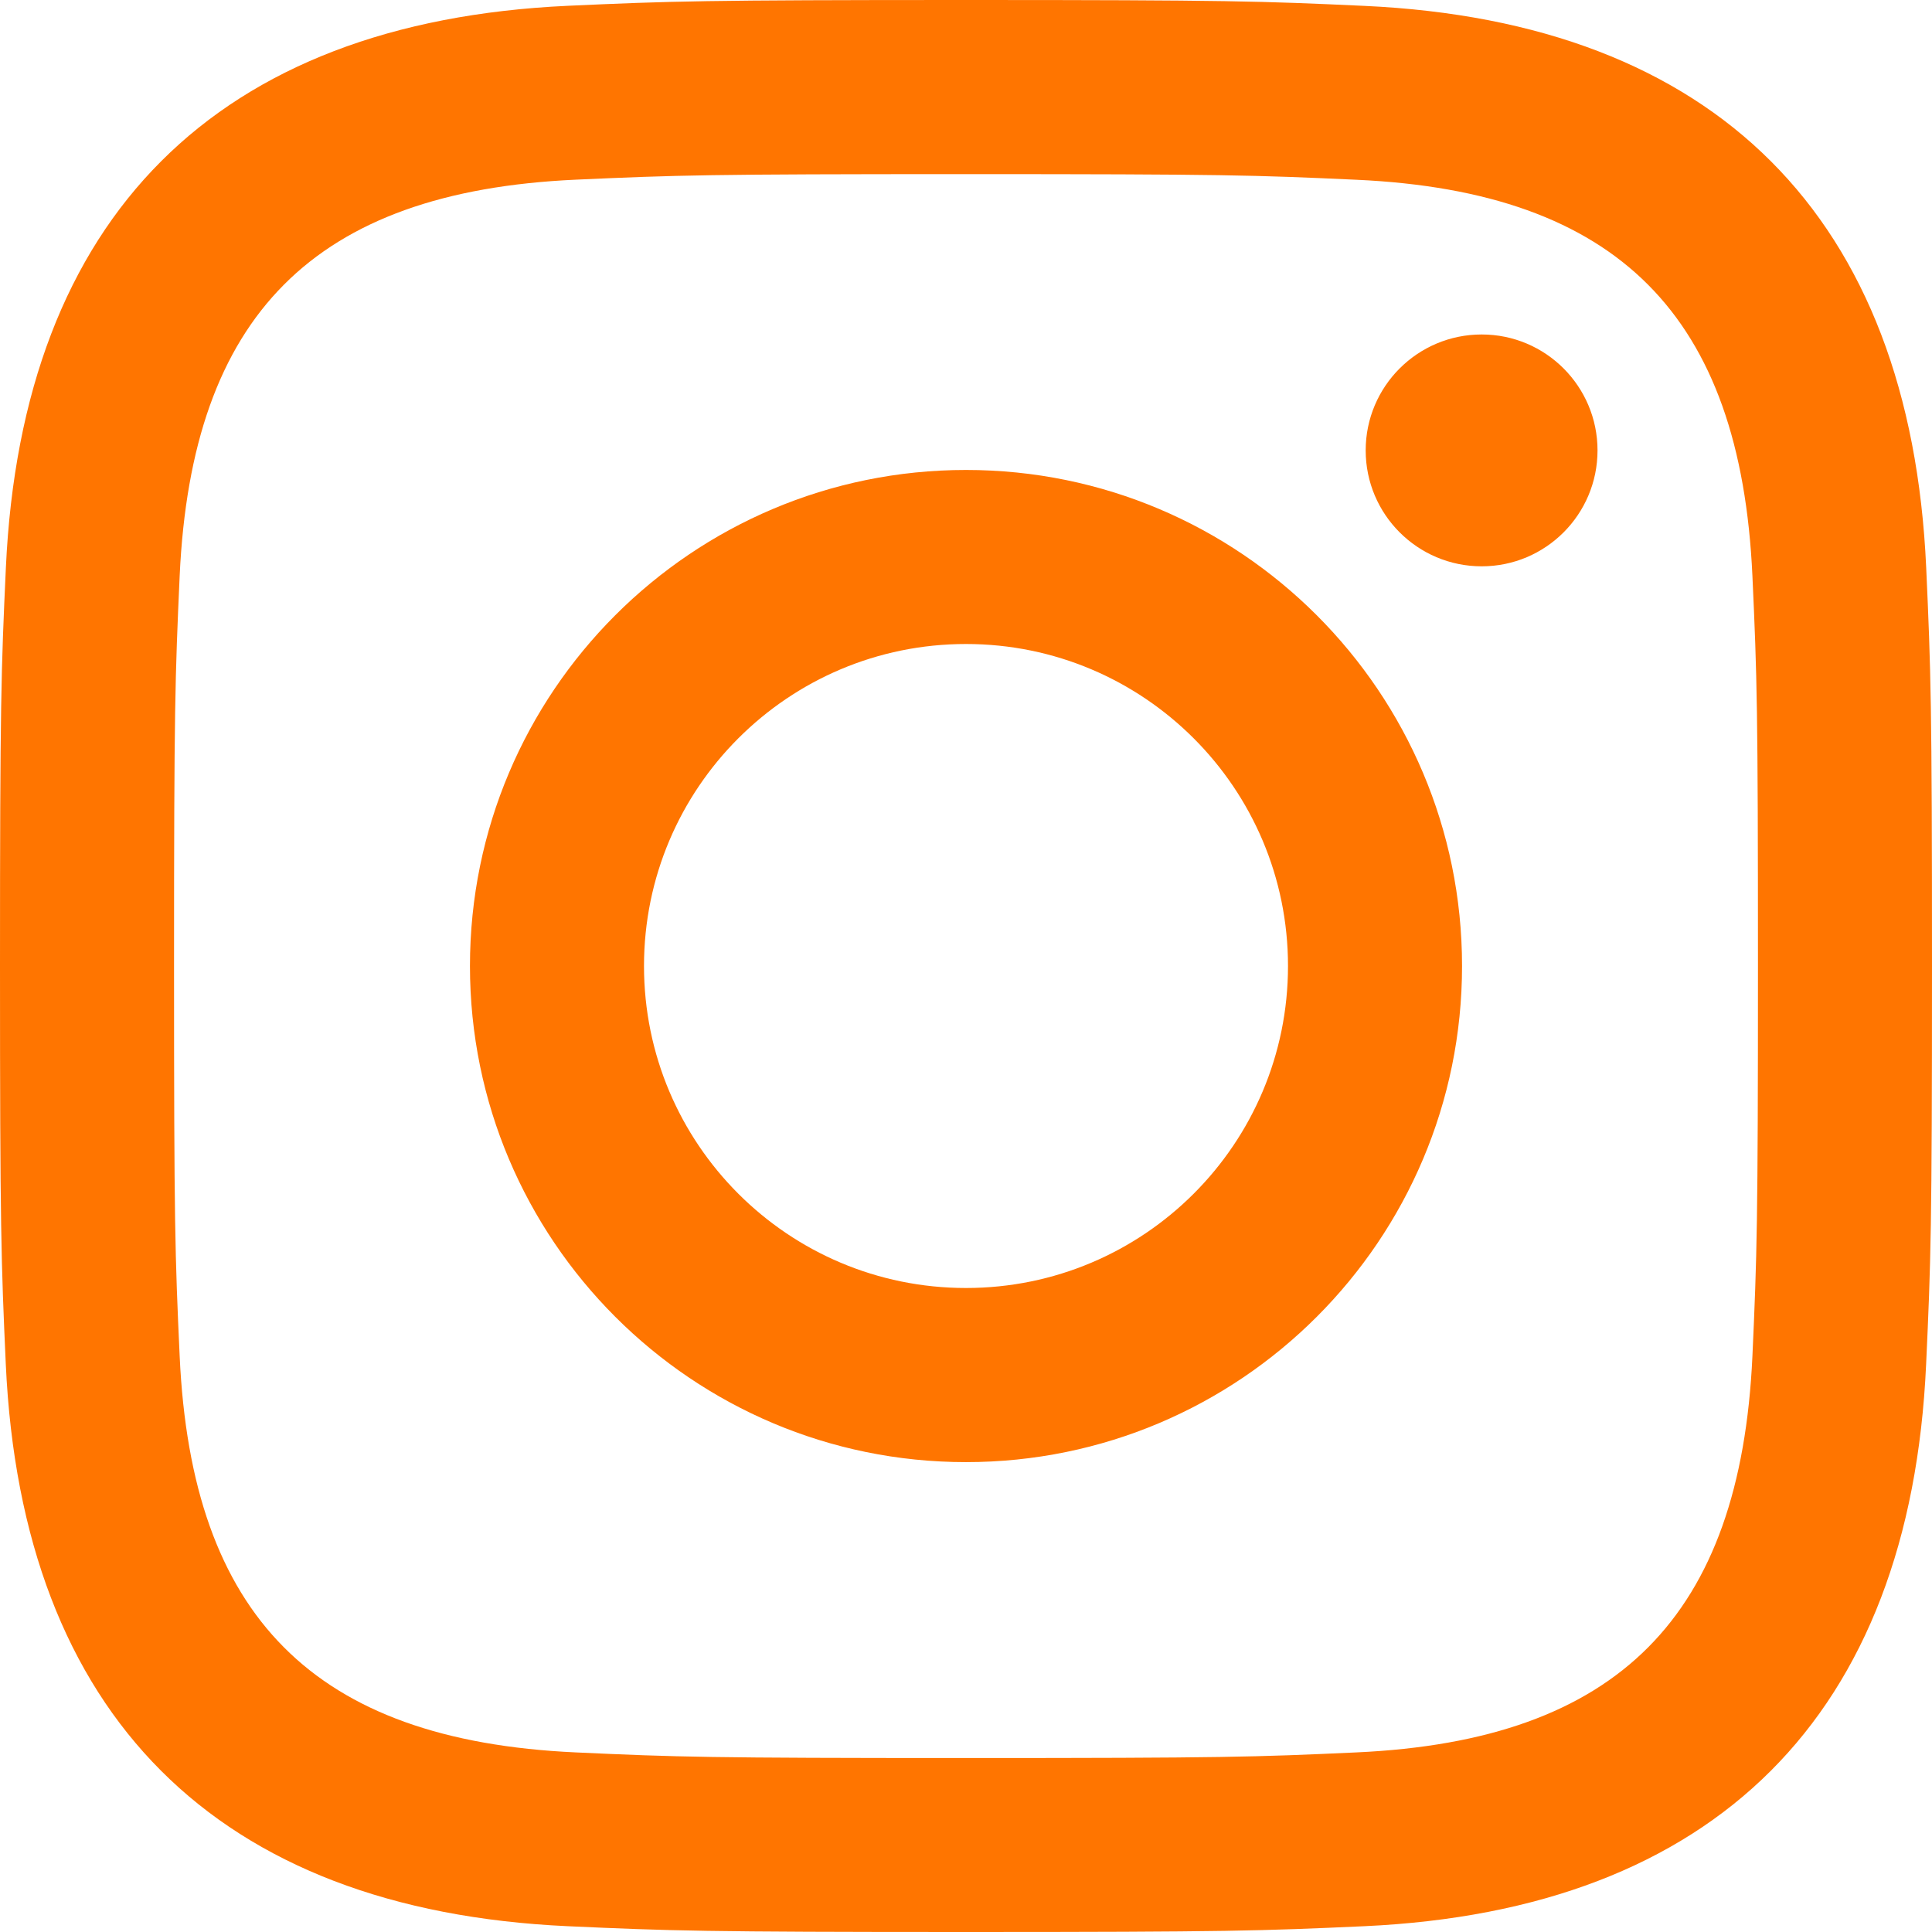
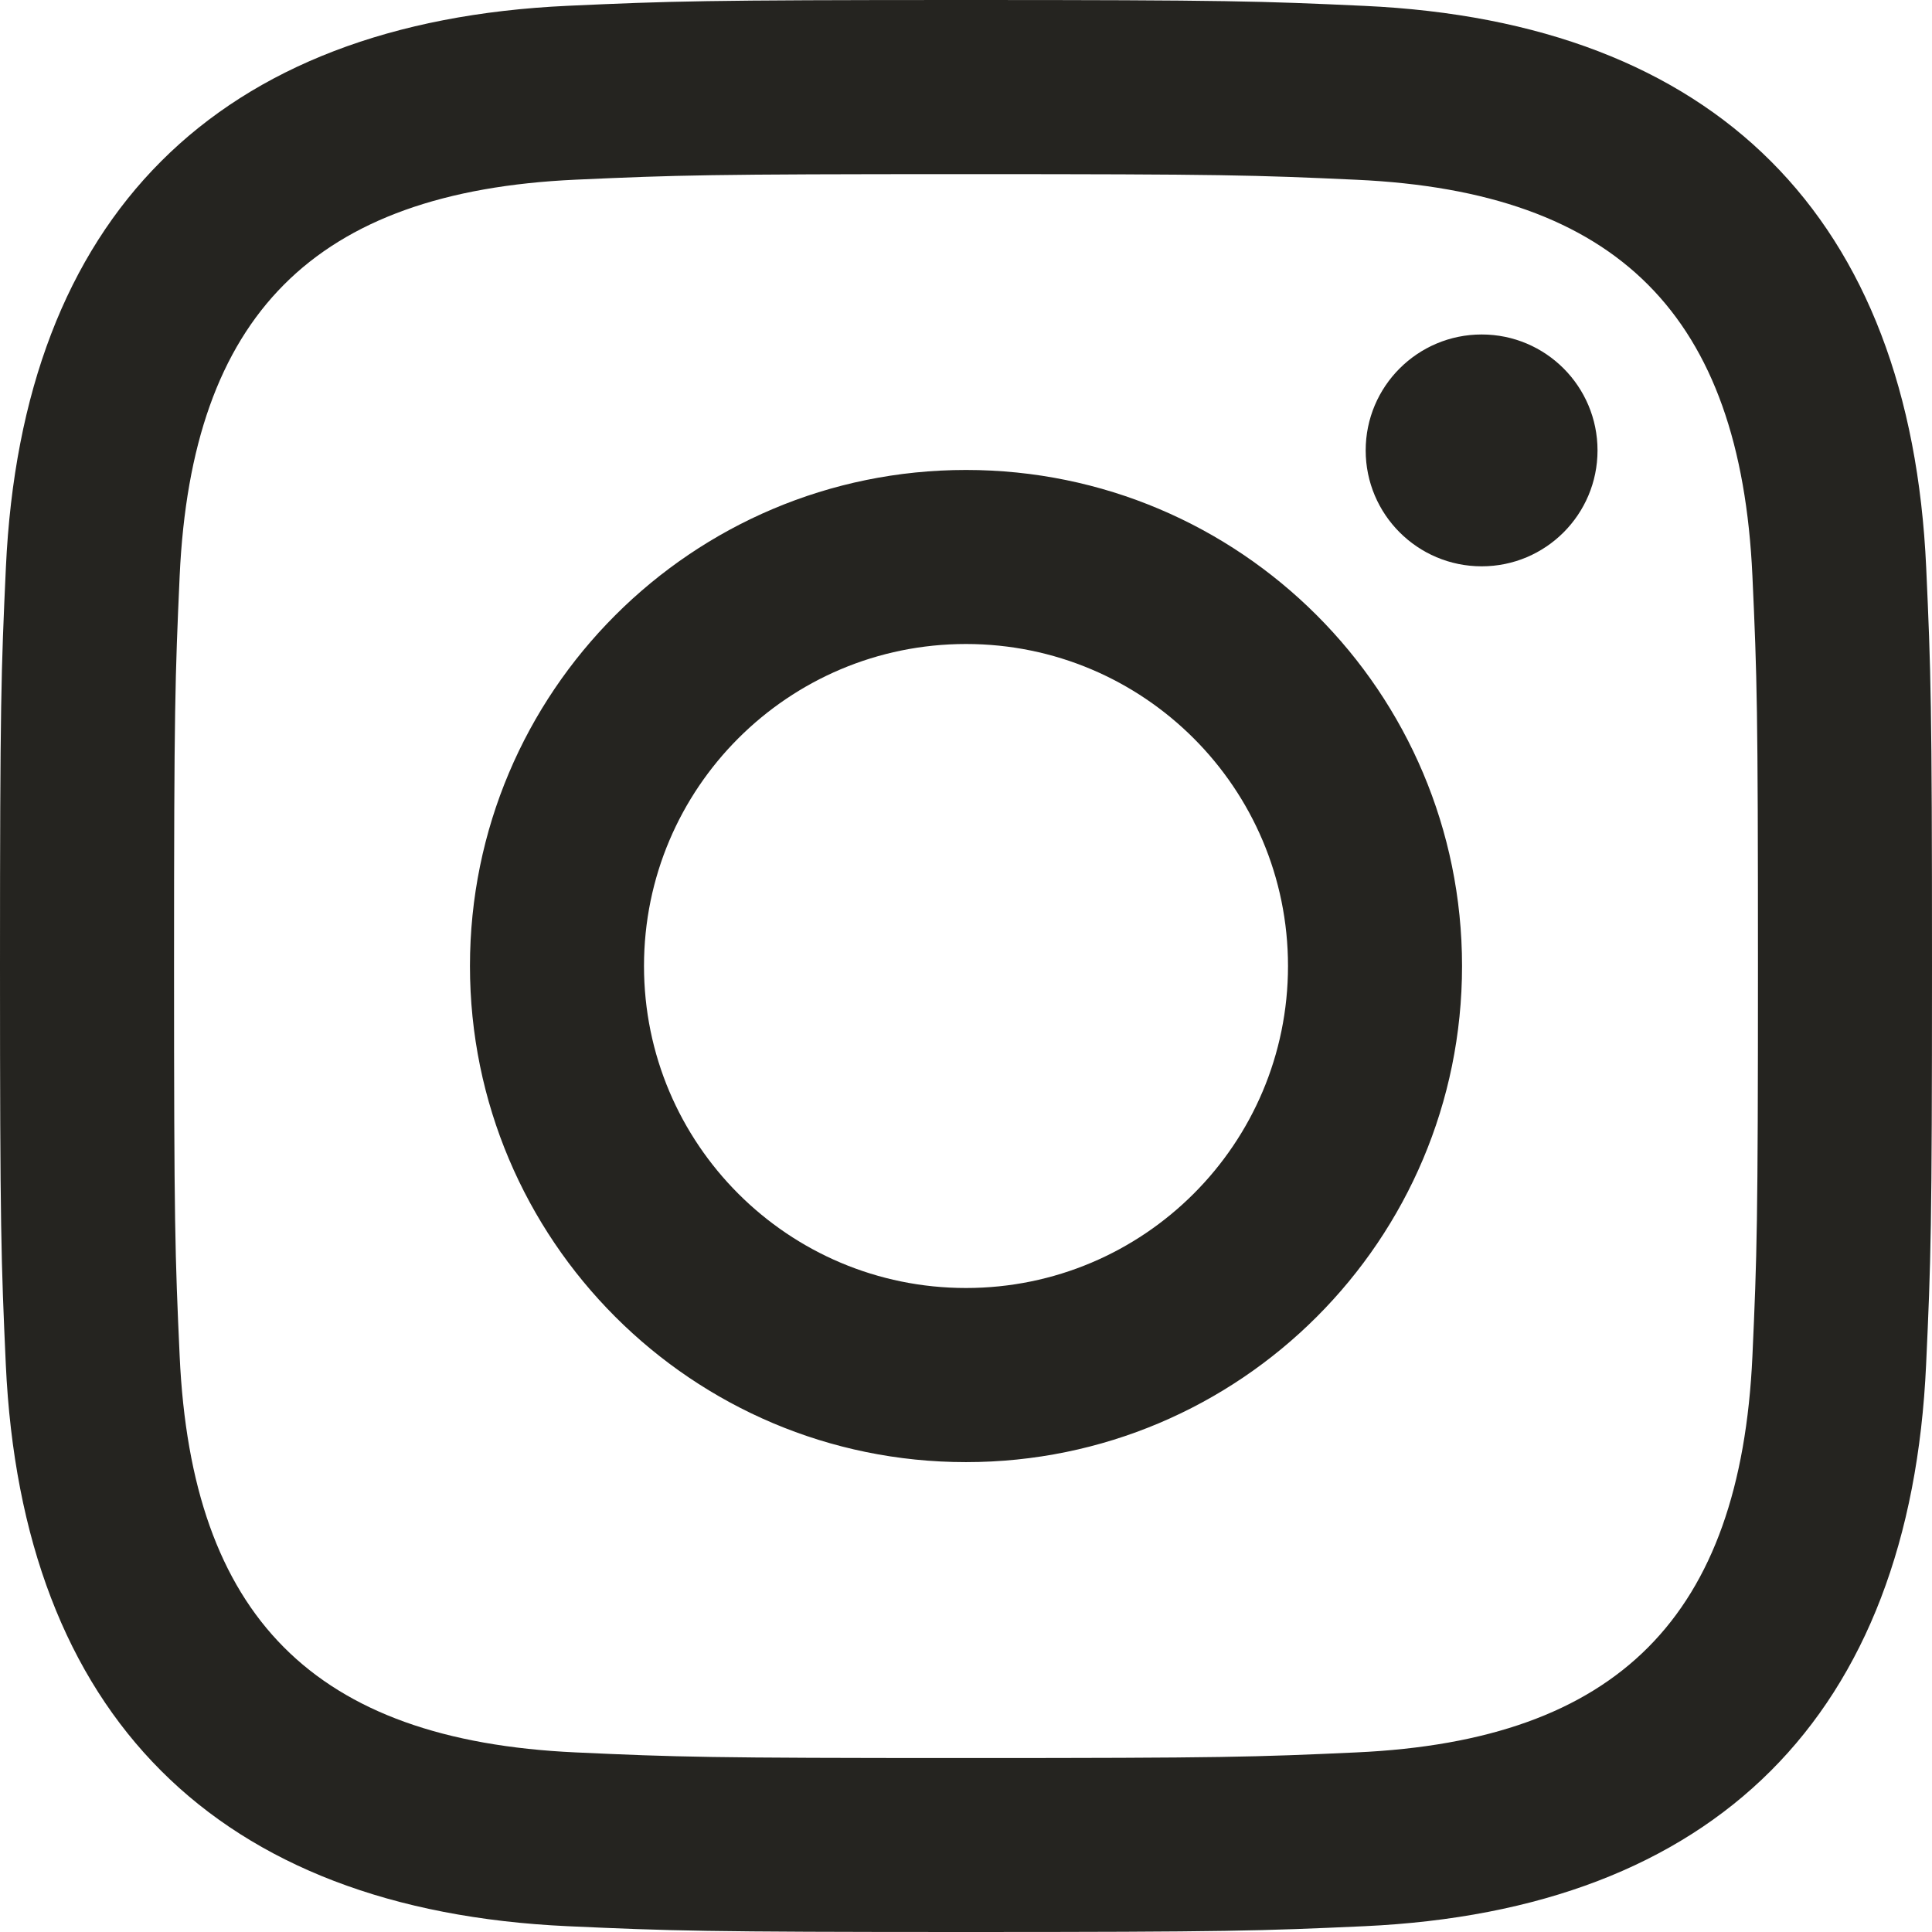
<svg xmlns="http://www.w3.org/2000/svg" width="24" height="24" viewBox="0 0 24 24" fill="none">
-   <path id="icon-instagram" fill-rule="evenodd" clip-rule="evenodd" d="M12 0C8.741 0 8.333 0.014 7.053 0.072C2.695 0.272 0.273 2.69 0.073 7.052C0.014 8.333 0 8.741 0 12C0 15.259 0.014 15.668 0.072 16.948C0.272 21.306 2.69 23.728 7.052 23.928C8.333 23.986 8.741 24 12 24C15.259 24 15.668 23.986 16.948 23.928C21.302 23.728 23.73 21.31 23.927 16.948C23.986 15.668 24 15.259 24 12C24 8.741 23.986 8.333 23.928 7.053C23.732 2.699 21.311 0.273 16.949 0.073C15.668 0.014 15.259 0 12 0ZM12 2.163C15.204 2.163 15.584 2.175 16.85 2.233C20.102 2.381 21.621 3.924 21.769 7.152C21.827 8.417 21.838 8.797 21.838 12.001C21.838 15.206 21.826 15.585 21.769 16.85C21.62 20.075 20.105 21.621 16.85 21.769C15.584 21.827 15.206 21.839 12 21.839C8.796 21.839 8.416 21.827 7.151 21.769C3.891 21.62 2.38 20.07 2.232 16.849C2.174 15.584 2.162 15.205 2.162 12C2.162 8.796 2.175 8.417 2.232 7.151C2.381 3.924 3.896 2.38 7.151 2.232C8.417 2.175 8.796 2.163 12 2.163ZM5.838 12C5.838 8.597 8.597 5.838 12 5.838C15.403 5.838 18.162 8.597 18.162 12C18.162 15.404 15.403 18.163 12 18.163C8.597 18.163 5.838 15.403 5.838 12ZM12 16C9.791 16 8 14.21 8 12C8 9.791 9.791 8 12 8C14.209 8 16 9.791 16 12C16 14.21 14.209 16 12 16ZM16.965 5.595C16.965 4.8 17.61 4.155 18.406 4.155C19.201 4.155 19.845 4.8 19.845 5.595C19.845 6.39 19.201 7.035 18.406 7.035C17.61 7.035 16.965 6.39 16.965 5.595Z" fill="#FF7500" />
+   <path fill-rule="evenodd" clip-rule="evenodd" d="M12 0C8.741 0 8.333 0.014 7.053 0.072C2.695 0.272 0.273 2.69 0.073 7.052C0.014 8.333 0 8.741 0 12C0 15.259 0.014 15.668 0.072 16.948C0.272 21.306 2.69 23.728 7.052 23.928C8.333 23.986 8.741 24 12 24C15.259 24 15.668 23.986 16.948 23.928C21.302 23.728 23.73 21.31 23.927 16.948C23.986 15.668 24 15.259 24 12C24 8.741 23.986 8.333 23.928 7.053C23.732 2.699 21.311 0.273 16.949 0.073C15.668 0.014 15.259 0 12 0ZM12 2.163C15.204 2.163 15.584 2.175 16.85 2.233C20.102 2.381 21.621 3.924 21.769 7.152C21.827 8.417 21.838 8.797 21.838 12.001C21.838 15.206 21.826 15.585 21.769 16.85C21.62 20.075 20.105 21.621 16.85 21.769C15.584 21.827 15.206 21.839 12 21.839C8.796 21.839 8.416 21.827 7.151 21.769C3.891 21.62 2.38 20.07 2.232 16.849C2.174 15.584 2.162 15.205 2.162 12C2.162 8.796 2.175 8.417 2.232 7.151C2.381 3.924 3.896 2.38 7.151 2.232C8.417 2.175 8.796 2.163 12 2.163ZM5.838 12C5.838 8.597 8.597 5.838 12 5.838C15.403 5.838 18.162 8.597 18.162 12C18.162 15.404 15.403 18.163 12 18.163C8.597 18.163 5.838 15.403 5.838 12ZM12 16C9.791 16 8 14.21 8 12C8 9.791 9.791 8 12 8C14.209 8 16 9.791 16 12C16 14.21 14.209 16 12 16ZM16.965 5.595C16.965 4.8 17.61 4.155 18.406 4.155C19.201 4.155 19.845 4.8 19.845 5.595C19.845 6.39 19.201 7.035 18.406 7.035C17.61 7.035 16.965 6.39 16.965 5.595Z" fill="#252420" />
</svg>
